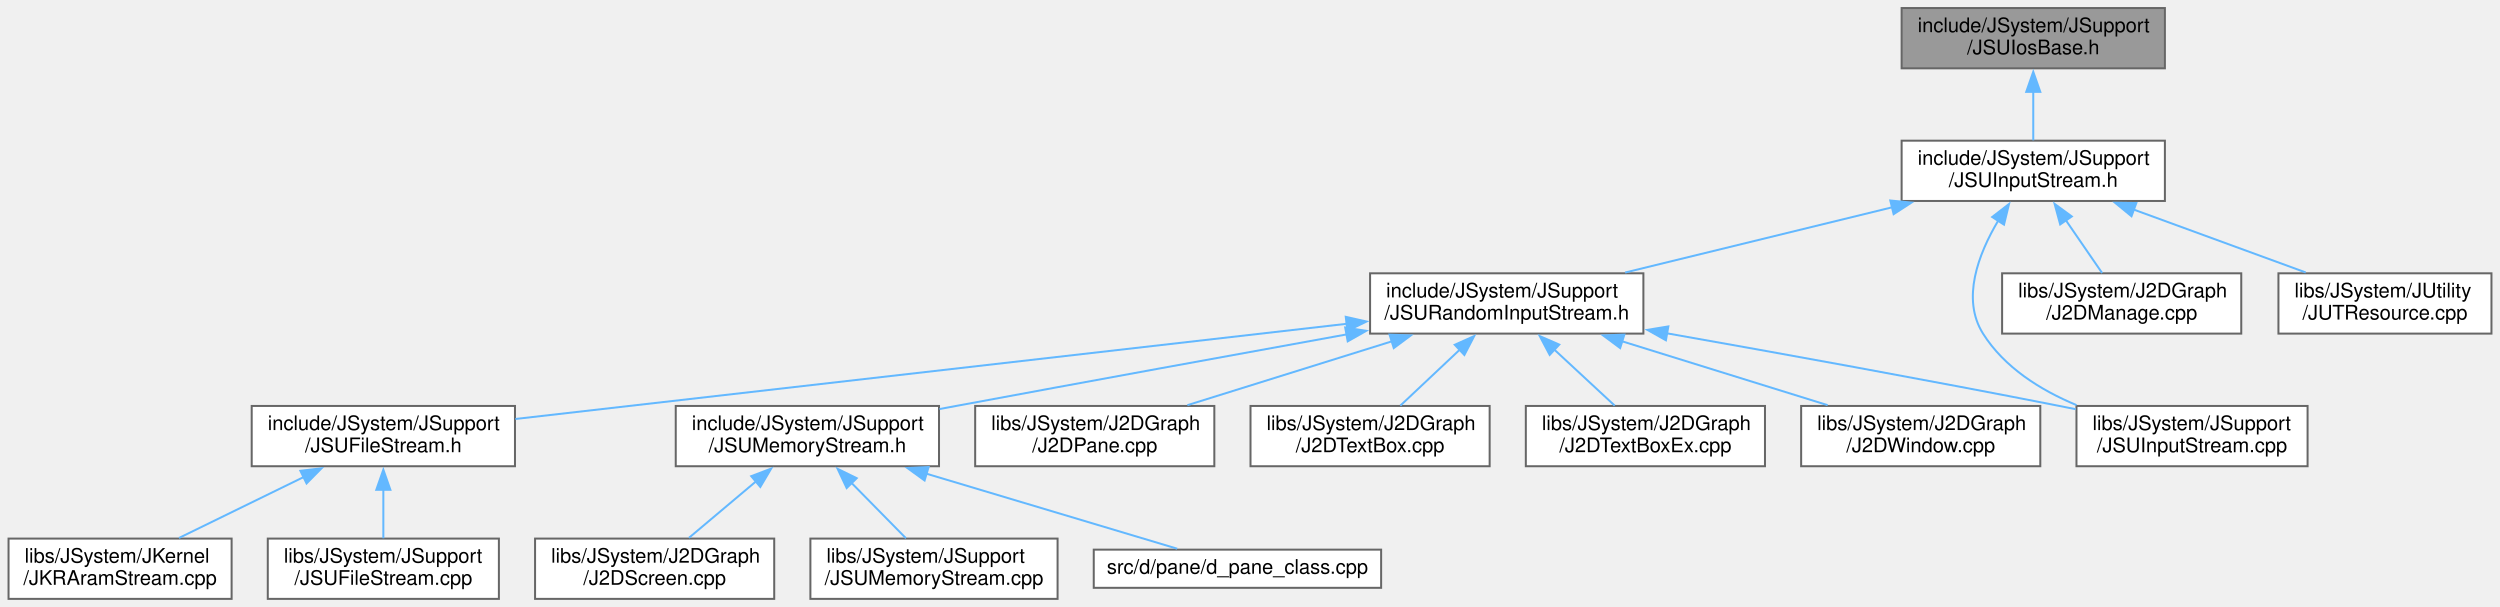
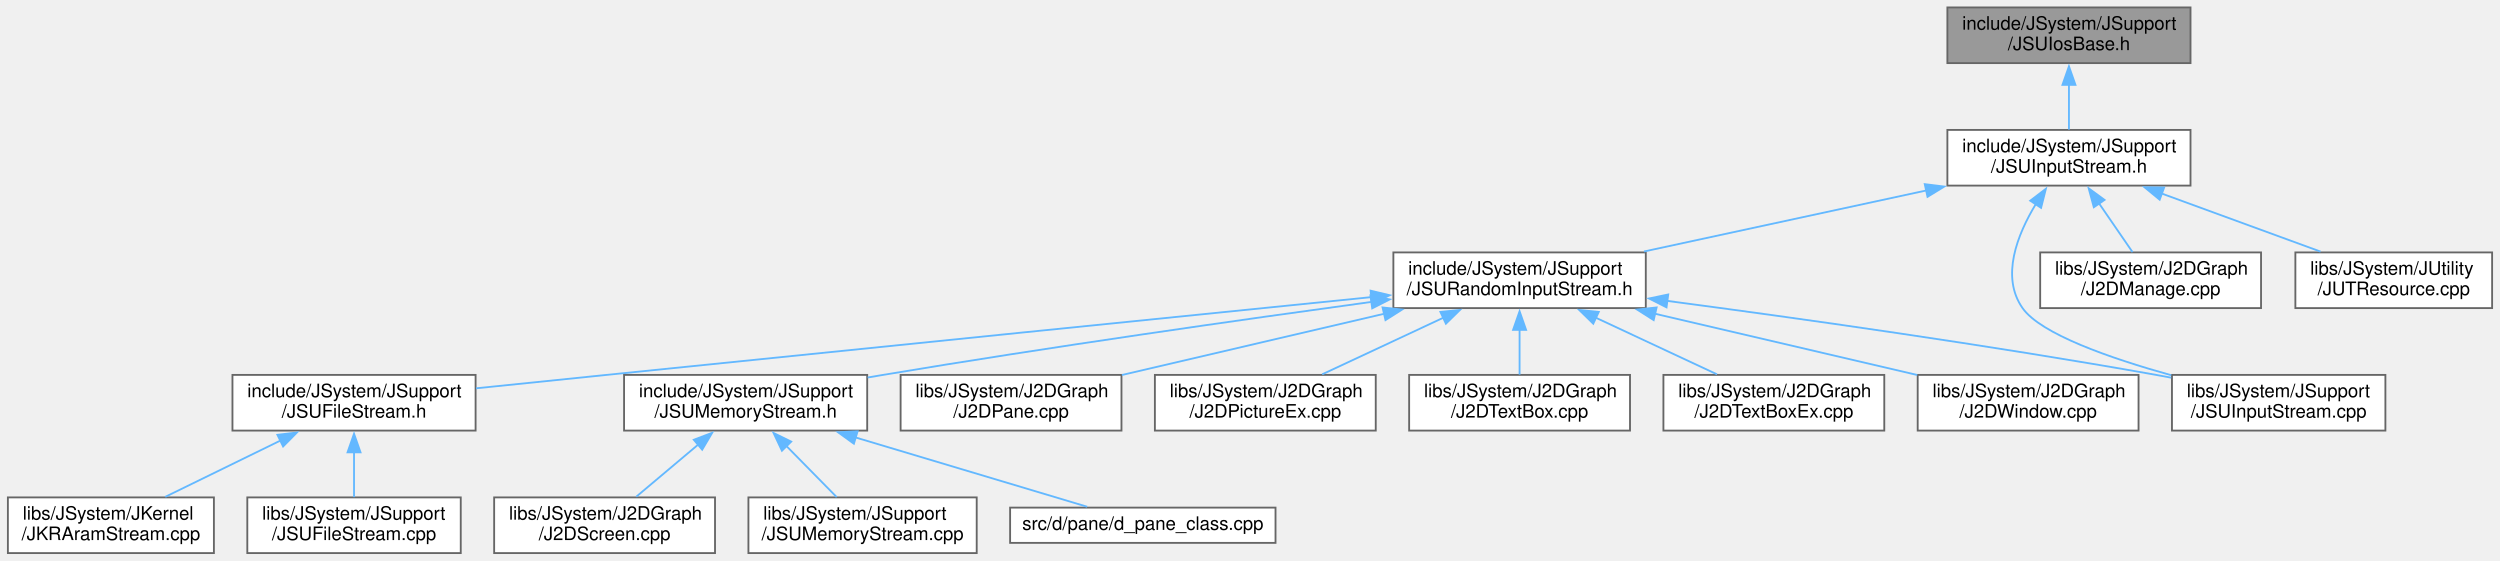
- <svg xmlns="http://www.w3.org/2000/svg" xmlns:xlink="http://www.w3.org/1999/xlink" width="1244pt" height="302pt" viewBox="0.00 0.00 1243.50 302.00">
+ <svg xmlns="http://www.w3.org/2000/svg" xmlns:xlink="http://www.w3.org/1999/xlink" width="1347pt" height="302pt" viewBox="0.00 0.00 1346.50 302.00">
  <g id="graph0" class="graph" transform="scale(1 1) rotate(0) translate(4 298)">
    <g id="node1" class="node">
      <g id="a_node1">
        <a xlink:title=" ">
-           <polygon fill="#999999" stroke="#666666" points="1073,-294 942,-294 942,-264 1073,-264 1073,-294" />
-           <text text-anchor="start" x="950" y="-282" font-family="Helvetica,sans-Serif" font-size="10.00">include/JSystem/JSupport</text>
-           <text text-anchor="middle" x="1007.5" y="-271" font-family="Helvetica,sans-Serif" font-size="10.00">/JSUIosBase.h</text>
+           <polygon fill="#999999" stroke="#666666" points="1176,-294 1045,-294 1045,-264 1176,-264 1176,-294" />
+           <text text-anchor="start" x="1053" y="-282" font-family="Helvetica,sans-Serif" font-size="10.00">include/JSystem/JSupport</text>
+           <text text-anchor="middle" x="1110.5" y="-271" font-family="Helvetica,sans-Serif" font-size="10.00">/JSUIosBase.h</text>
        </a>
      </g>
    </g>
    <g id="node2" class="node">
      <g id="a_node2">
        <a xlink:href="JSUInputStream_8h.html" target="_top" xlink:title=" ">
-           <polygon fill="white" stroke="#666666" points="1073,-228 942,-228 942,-198 1073,-198 1073,-228" />
-           <text text-anchor="start" x="950" y="-216" font-family="Helvetica,sans-Serif" font-size="10.00">include/JSystem/JSupport</text>
-           <text text-anchor="middle" x="1007.5" y="-205" font-family="Helvetica,sans-Serif" font-size="10.00">/JSUInputStream.h</text>
+           <polygon fill="white" stroke="#666666" points="1176,-228 1045,-228 1045,-198 1176,-198 1176,-228" />
+           <text text-anchor="start" x="1053" y="-216" font-family="Helvetica,sans-Serif" font-size="10.00">include/JSystem/JSupport</text>
+           <text text-anchor="middle" x="1110.5" y="-205" font-family="Helvetica,sans-Serif" font-size="10.00">/JSUInputStream.h</text>
        </a>
      </g>
    </g>
    <g id="edge1" class="edge">
-       <path fill="none" stroke="#63b8ff" d="M1007.5,-252.39C1007.5,-244.13 1007.5,-235.28 1007.5,-228.16" />
-       <polygon fill="#63b8ff" stroke="#63b8ff" points="1004,-252.28 1007.5,-262.28 1011,-252.28 1004,-252.28" />
+       <path fill="none" stroke="#63b8ff" d="M1110.5,-252.39C1110.5,-244.13 1110.5,-235.28 1110.5,-228.16" />
+       <polygon fill="#63b8ff" stroke="#63b8ff" points="1107,-252.28 1110.5,-262.28 1114,-252.28 1107,-252.28" />
    </g>
    <g id="node3" class="node">
      <g id="a_node3">
        <a xlink:href="JSURandomInputStream_8h.html" target="_top" xlink:title=" ">
-           <polygon fill="white" stroke="#666666" points="813.5,-162 677.5,-162 677.5,-132 813.5,-132 813.5,-162" />
-           <text text-anchor="start" x="685.5" y="-150" font-family="Helvetica,sans-Serif" font-size="10.00">include/JSystem/JSupport</text>
-           <text text-anchor="middle" x="745.5" y="-139" font-family="Helvetica,sans-Serif" font-size="10.00">/JSURandomInputStream.h</text>
+           <polygon fill="white" stroke="#666666" points="882.5,-162 746.5,-162 746.5,-132 882.5,-132 882.5,-162" />
+           <text text-anchor="start" x="754.5" y="-150" font-family="Helvetica,sans-Serif" font-size="10.00">include/JSystem/JSupport</text>
+           <text text-anchor="middle" x="814.5" y="-139" font-family="Helvetica,sans-Serif" font-size="10.00">/JSURandomInputStream.h</text>
        </a>
      </g>
    </g>
    <g id="edge2" class="edge">
-       <path fill="none" stroke="#63b8ff" d="M937.24,-194.84C895.73,-184.7 843.77,-172 804.41,-162.39" />
-       <polygon fill="#63b8ff" stroke="#63b8ff" points="936.36,-198.23 946.91,-197.2 938.02,-191.43 936.36,-198.23" />
-     </g>
-     <g id="node15" class="node">
-       <g id="a_node15">
-         <a xlink:href="JSUInputStream_8cpp.html" target="_top" xlink:title=" ">
-           <polygon fill="white" stroke="#666666" points="1144,-96 1029,-96 1029,-66 1144,-66 1144,-96" />
-           <text text-anchor="start" x="1037" y="-84" font-family="Helvetica,sans-Serif" font-size="10.00">libs/JSystem/JSupport</text>
-           <text text-anchor="middle" x="1086.5" y="-73" font-family="Helvetica,sans-Serif" font-size="10.00">/JSUInputStream.cpp</text>
-         </a>
-       </g>
-     </g>
-     <g id="edge16" class="edge">
-       <path fill="none" stroke="#63b8ff" d="M990.06,-188.21C980.14,-171.54 971.66,-149.24 982.5,-132 993.06,-115.21 1011,-103.93 1029.04,-96.41" />
-       <polygon fill="#63b8ff" stroke="#63b8ff" points="987.06,-190.02 995.44,-196.5 992.94,-186.21 987.06,-190.02" />
+       <path fill="none" stroke="#63b8ff" d="M1033.73,-195.4C986.58,-185.21 926.78,-172.28 881.55,-162.5" />
+       <polygon fill="#63b8ff" stroke="#63b8ff" points="1032.81,-198.78 1043.33,-197.48 1034.29,-191.94 1032.81,-198.78" />
    </g>
    <g id="node16" class="node">
      <g id="a_node16">
-         <a xlink:href="J2DManage_8cpp.html" target="_top" xlink:title=" ">
-           <polygon fill="white" stroke="#666666" points="1111,-162 992,-162 992,-132 1111,-132 1111,-162" />
-           <text text-anchor="start" x="1000" y="-150" font-family="Helvetica,sans-Serif" font-size="10.00">libs/JSystem/J2DGraph</text>
-           <text text-anchor="middle" x="1051.5" y="-139" font-family="Helvetica,sans-Serif" font-size="10.00">/J2DManage.cpp</text>
-         </a>
-       </g>
-     </g>
-     <g id="edge15" class="edge">
-       <path fill="none" stroke="#63b8ff" d="M1023.73,-188.39C1029.78,-179.59 1036.47,-169.86 1041.76,-162.16" />
-       <polygon fill="#63b8ff" stroke="#63b8ff" points="1020.9,-186.33 1018.12,-196.55 1026.67,-190.29 1020.9,-186.33" />
+         <a xlink:href="JSUInputStream_8cpp.html" target="_top" xlink:title=" ">
+           <polygon fill="white" stroke="#666666" points="1281,-96 1166,-96 1166,-66 1281,-66 1281,-96" />
+           <text text-anchor="start" x="1174" y="-84" font-family="Helvetica,sans-Serif" font-size="10.00">libs/JSystem/JSupport</text>
+           <text text-anchor="middle" x="1223.5" y="-73" font-family="Helvetica,sans-Serif" font-size="10.00">/JSUInputStream.cpp</text>
+         </a>
+       </g>
+     </g>
+     <g id="edge17" class="edge">
+       <path fill="none" stroke="#63b8ff" d="M1092.83,-188.34C1082.53,-171.45 1073.7,-148.83 1085.5,-132 1095.27,-118.07 1132.38,-105.07 1165.65,-95.82" />
+       <polygon fill="#63b8ff" stroke="#63b8ff" points="1089.64,-189.86 1098.07,-196.28 1095.48,-186 1089.64,-189.86" />
    </g>
    <g id="node17" class="node">
      <g id="a_node17">
+         <a xlink:href="J2DManage_8cpp.html" target="_top" xlink:title=" ">
+           <polygon fill="white" stroke="#666666" points="1214,-162 1095,-162 1095,-132 1214,-132 1214,-162" />
+           <text text-anchor="start" x="1103" y="-150" font-family="Helvetica,sans-Serif" font-size="10.00">libs/JSystem/J2DGraph</text>
+           <text text-anchor="middle" x="1154.5" y="-139" font-family="Helvetica,sans-Serif" font-size="10.00">/J2DManage.cpp</text>
+         </a>
+       </g>
+     </g>
+     <g id="edge16" class="edge">
+       <path fill="none" stroke="#63b8ff" d="M1126.73,-188.39C1132.78,-179.59 1139.47,-169.86 1144.76,-162.16" />
+       <polygon fill="#63b8ff" stroke="#63b8ff" points="1123.9,-186.33 1121.12,-196.55 1129.67,-190.29 1123.9,-186.33" />
+     </g>
+     <g id="node18" class="node">
+       <g id="a_node18">
        <a xlink:href="JUTResource_8cpp.html" target="_top" xlink:title=" ">
-           <polygon fill="white" stroke="#666666" points="1235.5,-162 1129.5,-162 1129.5,-132 1235.5,-132 1235.5,-162" />
-           <text text-anchor="start" x="1137.5" y="-150" font-family="Helvetica,sans-Serif" font-size="10.00">libs/JSystem/JUtility</text>
-           <text text-anchor="middle" x="1182.5" y="-139" font-family="Helvetica,sans-Serif" font-size="10.00">/JUTResource.cpp</text>
-         </a>
-       </g>
-     </g>
-     <g id="edge17" class="edge">
-       <path fill="none" stroke="#63b8ff" d="M1057.25,-193.8C1084.45,-183.86 1117.67,-171.71 1143.06,-162.43" />
-       <polygon fill="#63b8ff" stroke="#63b8ff" points="1056.38,-190.4 1048.19,-197.12 1058.79,-196.97 1056.38,-190.4" />
+           <polygon fill="white" stroke="#666666" points="1338.5,-162 1232.5,-162 1232.5,-132 1338.5,-132 1338.5,-162" />
+           <text text-anchor="start" x="1240.5" y="-150" font-family="Helvetica,sans-Serif" font-size="10.00">libs/JSystem/JUtility</text>
+           <text text-anchor="middle" x="1285.5" y="-139" font-family="Helvetica,sans-Serif" font-size="10.00">/JUTResource.cpp</text>
+         </a>
+       </g>
+     </g>
+     <g id="edge18" class="edge">
+       <path fill="none" stroke="#63b8ff" d="M1160.25,-193.8C1187.45,-183.86 1220.67,-171.71 1246.06,-162.43" />
+       <polygon fill="#63b8ff" stroke="#63b8ff" points="1159.38,-190.4 1151.19,-197.12 1161.79,-196.97 1159.38,-190.4" />
    </g>
    <g id="node4" class="node">
      <g id="a_node4">
        <a xlink:href="JSUFileStream_8h.html" target="_top" xlink:title=" ">
          <polygon fill="white" stroke="#666666" points="252,-96 121,-96 121,-66 252,-66 252,-96" />
          <text text-anchor="start" x="129" y="-84" font-family="Helvetica,sans-Serif" font-size="10.00">include/JSystem/JSupport</text>
          <text text-anchor="middle" x="186.5" y="-73" font-family="Helvetica,sans-Serif" font-size="10.00">/JSUFileStream.h</text>
        </a>
      </g>
    </g>
    <g id="edge3" class="edge">
-       <path fill="none" stroke="#63b8ff" d="M666.11,-136.91C555.06,-124.2 355.38,-101.34 252.21,-89.52" />
-       <polygon fill="#63b8ff" stroke="#63b8ff" points="665.4,-140.35 675.73,-138.01 666.19,-133.4 665.4,-140.35" />
+       <path fill="none" stroke="#63b8ff" d="M734.84,-137.94C637.53,-128.08 467.92,-110.87 322.5,-96 299.6,-93.66 274.52,-91.08 252.21,-88.78" />
+       <polygon fill="#63b8ff" stroke="#63b8ff" points="734.24,-141.39 744.54,-138.92 734.95,-134.43 734.24,-141.39" />
    </g>
    <g id="node7" class="node">
      <g id="a_node7">
        <a xlink:href="JSUMemoryStream_8h.html" target="_top" xlink:title=" ">
          <polygon fill="white" stroke="#666666" points="463,-96 332,-96 332,-66 463,-66 463,-96" />
          <text text-anchor="start" x="340" y="-84" font-family="Helvetica,sans-Serif" font-size="10.00">include/JSystem/JSupport</text>
          <text text-anchor="middle" x="397.5" y="-73" font-family="Helvetica,sans-Serif" font-size="10.00">/JSUMemoryStream.h</text>
        </a>
      </g>
    </g>
    <g id="edge6" class="edge">
-       <path fill="none" stroke="#63b8ff" d="M666.05,-131.64C611.34,-121.72 536.99,-108.17 471.5,-96 468.8,-95.5 466.05,-94.98 463.26,-94.46" />
-       <polygon fill="#63b8ff" stroke="#63b8ff" points="665.12,-135.03 675.58,-133.37 666.37,-128.14 665.12,-135.03" />
+       <path fill="none" stroke="#63b8ff" d="M734.73,-135.34C665.12,-125.81 561.46,-111.06 471.5,-96 468.79,-95.55 466.03,-95.07 463.24,-94.59" />
+       <polygon fill="#63b8ff" stroke="#63b8ff" points="734.15,-138.8 744.54,-136.68 735.1,-131.86 734.15,-138.8" />
    </g>
    <g id="node11" class="node">
      <g id="a_node11">
        <a xlink:href="J2DPane_8cpp.html" target="_top" xlink:title=" ">
          <polygon fill="white" stroke="#666666" points="600,-96 481,-96 481,-66 600,-66 600,-96" />
          <text text-anchor="start" x="489" y="-84" font-family="Helvetica,sans-Serif" font-size="10.00">libs/JSystem/J2DGraph</text>
          <text text-anchor="middle" x="540.5" y="-73" font-family="Helvetica,sans-Serif" font-size="10.00">/J2DPane.cpp</text>
        </a>
      </g>
    </g>
    <g id="edge10" class="edge">
-       <path fill="none" stroke="#63b8ff" d="M688.65,-128.25C656.49,-118.21 616.8,-105.82 586.59,-96.39" />
-       <polygon fill="#63b8ff" stroke="#63b8ff" points="687.2,-131.47 697.79,-131.11 689.29,-124.79 687.2,-131.47" />
+       <path fill="none" stroke="#63b8ff" d="M741.7,-128.99C697.51,-118.67 641.81,-105.66 600.23,-95.95" />
+       <polygon fill="#63b8ff" stroke="#63b8ff" points="740.66,-132.35 751.19,-131.21 742.25,-125.53 740.66,-132.35" />
    </g>
    <g id="node12" class="node">
      <g id="a_node12">
-         <a xlink:href="J2DTextBox_8cpp.html" target="_top" xlink:title=" ">
+         <a xlink:href="J2DPictureEx_8cpp.html" target="_top" xlink:title=" ">
          <polygon fill="white" stroke="#666666" points="737,-96 618,-96 618,-66 737,-66 737,-96" />
          <text text-anchor="start" x="626" y="-84" font-family="Helvetica,sans-Serif" font-size="10.00">libs/JSystem/J2DGraph</text>
-           <text text-anchor="middle" x="677.5" y="-73" font-family="Helvetica,sans-Serif" font-size="10.00">/J2DTextBox.cpp</text>
+           <text text-anchor="middle" x="677.5" y="-73" font-family="Helvetica,sans-Serif" font-size="10.00">/J2DPictureEx.cpp</text>
        </a>
      </g>
    </g>
    <g id="edge11" class="edge">
-       <path fill="none" stroke="#63b8ff" d="M722.22,-124.09C712.4,-114.85 701.26,-104.36 692.55,-96.16" />
-       <polygon fill="#63b8ff" stroke="#63b8ff" points="719.63,-126.45 729.31,-130.76 724.42,-121.36 719.63,-126.45" />
+       <path fill="none" stroke="#63b8ff" d="M773.52,-126.86C752.54,-117.05 727.42,-105.32 708.14,-96.31" />
+       <polygon fill="#63b8ff" stroke="#63b8ff" points="771.84,-129.94 782.38,-131 774.8,-123.59 771.84,-129.94" />
    </g>
    <g id="node13" class="node">
      <g id="a_node13">
-         <a xlink:href="J2DTextBoxEx_8cpp.html" target="_top" xlink:title=" ">
+         <a xlink:href="J2DTextBox_8cpp.html" target="_top" xlink:title=" ">
          <polygon fill="white" stroke="#666666" points="874,-96 755,-96 755,-66 874,-66 874,-96" />
          <text text-anchor="start" x="763" y="-84" font-family="Helvetica,sans-Serif" font-size="10.00">libs/JSystem/J2DGraph</text>
-           <text text-anchor="middle" x="814.5" y="-73" font-family="Helvetica,sans-Serif" font-size="10.00">/J2DTextBoxEx.cpp</text>
+           <text text-anchor="middle" x="814.5" y="-73" font-family="Helvetica,sans-Serif" font-size="10.00">/J2DTextBox.cpp</text>
        </a>
      </g>
    </g>
    <g id="edge12" class="edge">
-       <path fill="none" stroke="#63b8ff" d="M769.12,-124.09C779.09,-114.85 790.39,-104.36 799.23,-96.16" />
-       <polygon fill="#63b8ff" stroke="#63b8ff" points="766.87,-121.4 761.92,-130.77 771.63,-126.53 766.87,-121.4" />
+       <path fill="none" stroke="#63b8ff" d="M814.5,-120.39C814.5,-112.13 814.5,-103.28 814.5,-96.16" />
+       <polygon fill="#63b8ff" stroke="#63b8ff" points="811,-120.28 814.5,-130.28 818,-120.28 811,-120.28" />
    </g>
    <g id="node14" class="node">
      <g id="a_node14">
-         <a xlink:href="J2DWindow_8cpp.html" target="_top" xlink:title=" ">
+         <a xlink:href="J2DTextBoxEx_8cpp.html" target="_top" xlink:title=" ">
          <polygon fill="white" stroke="#666666" points="1011,-96 892,-96 892,-66 1011,-66 1011,-96" />
          <text text-anchor="start" x="900" y="-84" font-family="Helvetica,sans-Serif" font-size="10.00">libs/JSystem/J2DGraph</text>
-           <text text-anchor="middle" x="951.5" y="-73" font-family="Helvetica,sans-Serif" font-size="10.00">/J2DWindow.cpp</text>
+           <text text-anchor="middle" x="951.5" y="-73" font-family="Helvetica,sans-Serif" font-size="10.00">/J2DTextBoxEx.cpp</text>
        </a>
      </g>
    </g>
    <g id="edge13" class="edge">
-       <path fill="none" stroke="#63b8ff" d="M802.63,-128.25C834.95,-118.21 874.83,-105.82 905.18,-96.39" />
-       <polygon fill="#63b8ff" stroke="#63b8ff" points="801.94,-124.8 793.43,-131.11 804.02,-131.48 801.94,-124.8" />
+       <path fill="none" stroke="#63b8ff" d="M855.48,-126.86C876.46,-117.05 901.58,-105.32 920.86,-96.31" />
+       <polygon fill="#63b8ff" stroke="#63b8ff" points="854.2,-123.59 846.62,-131 857.16,-129.94 854.2,-123.59" />
+     </g>
+     <g id="node15" class="node">
+       <g id="a_node15">
+         <a xlink:href="J2DWindow_8cpp.html" target="_top" xlink:title=" ">
+           <polygon fill="white" stroke="#666666" points="1148,-96 1029,-96 1029,-66 1148,-66 1148,-96" />
+           <text text-anchor="start" x="1037" y="-84" font-family="Helvetica,sans-Serif" font-size="10.00">libs/JSystem/J2DGraph</text>
+           <text text-anchor="middle" x="1088.5" y="-73" font-family="Helvetica,sans-Serif" font-size="10.00">/J2DWindow.cpp</text>
+         </a>
+       </g>
    </g>
    <g id="edge14" class="edge">
-       <path fill="none" stroke="#63b8ff" d="M825.05,-132.17C880.03,-122.46 954.8,-108.94 1020.5,-96 1023.14,-95.48 1025.84,-94.94 1028.57,-94.39" />
-       <polygon fill="#63b8ff" stroke="#63b8ff" points="824.71,-128.68 815.47,-133.86 825.92,-135.57 824.71,-128.68" />
+       <path fill="none" stroke="#63b8ff" d="M887.3,-128.99C931.49,-118.67 987.19,-105.66 1028.77,-95.95" />
+       <polygon fill="#63b8ff" stroke="#63b8ff" points="886.75,-125.53 877.81,-131.21 888.34,-132.35 886.75,-125.53" />
+     </g>
+     <g id="edge15" class="edge">
+       <path fill="none" stroke="#63b8ff" d="M894.03,-135.88C963.69,-126.67 1067.58,-112.07 1157.5,-96 1160.15,-95.53 1162.86,-95.02 1165.59,-94.5" />
+       <polygon fill="#63b8ff" stroke="#63b8ff" points="893.67,-132.4 884.22,-137.17 894.59,-139.34 893.67,-132.4" />
    </g>
    <g id="node5" class="node">
      <g id="a_node5">
        <a xlink:href="JKRAramStream_8cpp.html" target="_top" xlink:title=" ">
          <polygon fill="white" stroke="#666666" points="111,-30 0,-30 0,0 111,0 111,-30" />
          <text text-anchor="start" x="8" y="-18" font-family="Helvetica,sans-Serif" font-size="10.00">libs/JSystem/JKernel</text>
          <text text-anchor="middle" x="55.5" y="-7" font-family="Helvetica,sans-Serif" font-size="10.00">/JKRAramStream.cpp</text>
        </a>
      </g>
    </g>
    <g id="edge4" class="edge">
      <path fill="none" stroke="#63b8ff" d="M146.77,-60.59C126.81,-50.84 103.07,-39.24 84.8,-30.31" />
      <polygon fill="#63b8ff" stroke="#63b8ff" points="145.22,-63.73 155.74,-64.97 148.29,-57.44 145.22,-63.73" />
    </g>
    <g id="node6" class="node">
      <g id="a_node6">
        <a xlink:href="JSUFileStream_8cpp.html" target="_top" xlink:title=" ">
          <polygon fill="white" stroke="#666666" points="244,-30 129,-30 129,0 244,0 244,-30" />
          <text text-anchor="start" x="137" y="-18" font-family="Helvetica,sans-Serif" font-size="10.00">libs/JSystem/JSupport</text>
          <text text-anchor="middle" x="186.5" y="-7" font-family="Helvetica,sans-Serif" font-size="10.00">/JSUFileStream.cpp</text>
        </a>
      </g>
    </g>
    <g id="edge5" class="edge">
      <path fill="none" stroke="#63b8ff" d="M186.5,-54.39C186.5,-46.13 186.5,-37.28 186.5,-30.16" />
      <polygon fill="#63b8ff" stroke="#63b8ff" points="183,-54.28 186.5,-64.28 190,-54.28 183,-54.28" />
    </g>
    <g id="node8" class="node">
      <g id="a_node8">
        <a xlink:href="J2DScreen_8cpp.html" target="_top" xlink:title=" ">
          <polygon fill="white" stroke="#666666" points="381,-30 262,-30 262,0 381,0 381,-30" />
          <text text-anchor="start" x="270" y="-18" font-family="Helvetica,sans-Serif" font-size="10.00">libs/JSystem/J2DGraph</text>
          <text text-anchor="middle" x="321.5" y="-7" font-family="Helvetica,sans-Serif" font-size="10.00">/J2DScreen.cpp</text>
        </a>
      </g>
    </g>
    <g id="edge7" class="edge">
      <path fill="none" stroke="#63b8ff" d="M371.88,-58.42C360.91,-49.18 348.39,-38.65 338.58,-30.39" />
      <polygon fill="#63b8ff" stroke="#63b8ff" points="369.57,-61.06 379.48,-64.82 374.08,-55.7 369.57,-61.06" />
    </g>
    <g id="node9" class="node">
      <g id="a_node9">
        <a xlink:href="JSUMemoryStream_8cpp.html" target="_top" xlink:title=" ">
          <polygon fill="white" stroke="#666666" points="522,-30 399,-30 399,0 522,0 522,-30" />
          <text text-anchor="start" x="407" y="-18" font-family="Helvetica,sans-Serif" font-size="10.00">libs/JSystem/JSupport</text>
          <text text-anchor="middle" x="460.5" y="-7" font-family="Helvetica,sans-Serif" font-size="10.00">/JSUMemoryStream.cpp</text>
        </a>
      </g>
    </g>
    <g id="edge8" class="edge">
      <path fill="none" stroke="#63b8ff" d="M419.35,-57.81C428.37,-48.64 438.57,-38.28 446.56,-30.16" />
      <polygon fill="#63b8ff" stroke="#63b8ff" points="417.06,-55.14 412.54,-64.72 422.05,-60.05 417.06,-55.14" />
    </g>
    <g id="node10" class="node">
      <g id="a_node10">
        <a xlink:href="d__pane__class_8cpp.html" target="_top" xlink:title=" ">
          <polygon fill="white" stroke="#666666" points="683,-24.5 540,-24.5 540,-5.5 683,-5.5 683,-24.5" />
          <text text-anchor="middle" x="611.5" y="-12.5" font-family="Helvetica,sans-Serif" font-size="10.00">src/d/pane/d_pane_class.cpp</text>
        </a>
      </g>
    </g>
    <g id="edge9" class="edge">
      <path fill="none" stroke="#63b8ff" d="M456.63,-62.32C497.18,-50.19 549.29,-34.61 581.53,-24.96" />
      <polygon fill="#63b8ff" stroke="#63b8ff" points="455.82,-58.91 447.24,-65.12 457.83,-65.61 455.82,-58.91" />
    </g>
  </g>
</svg>
